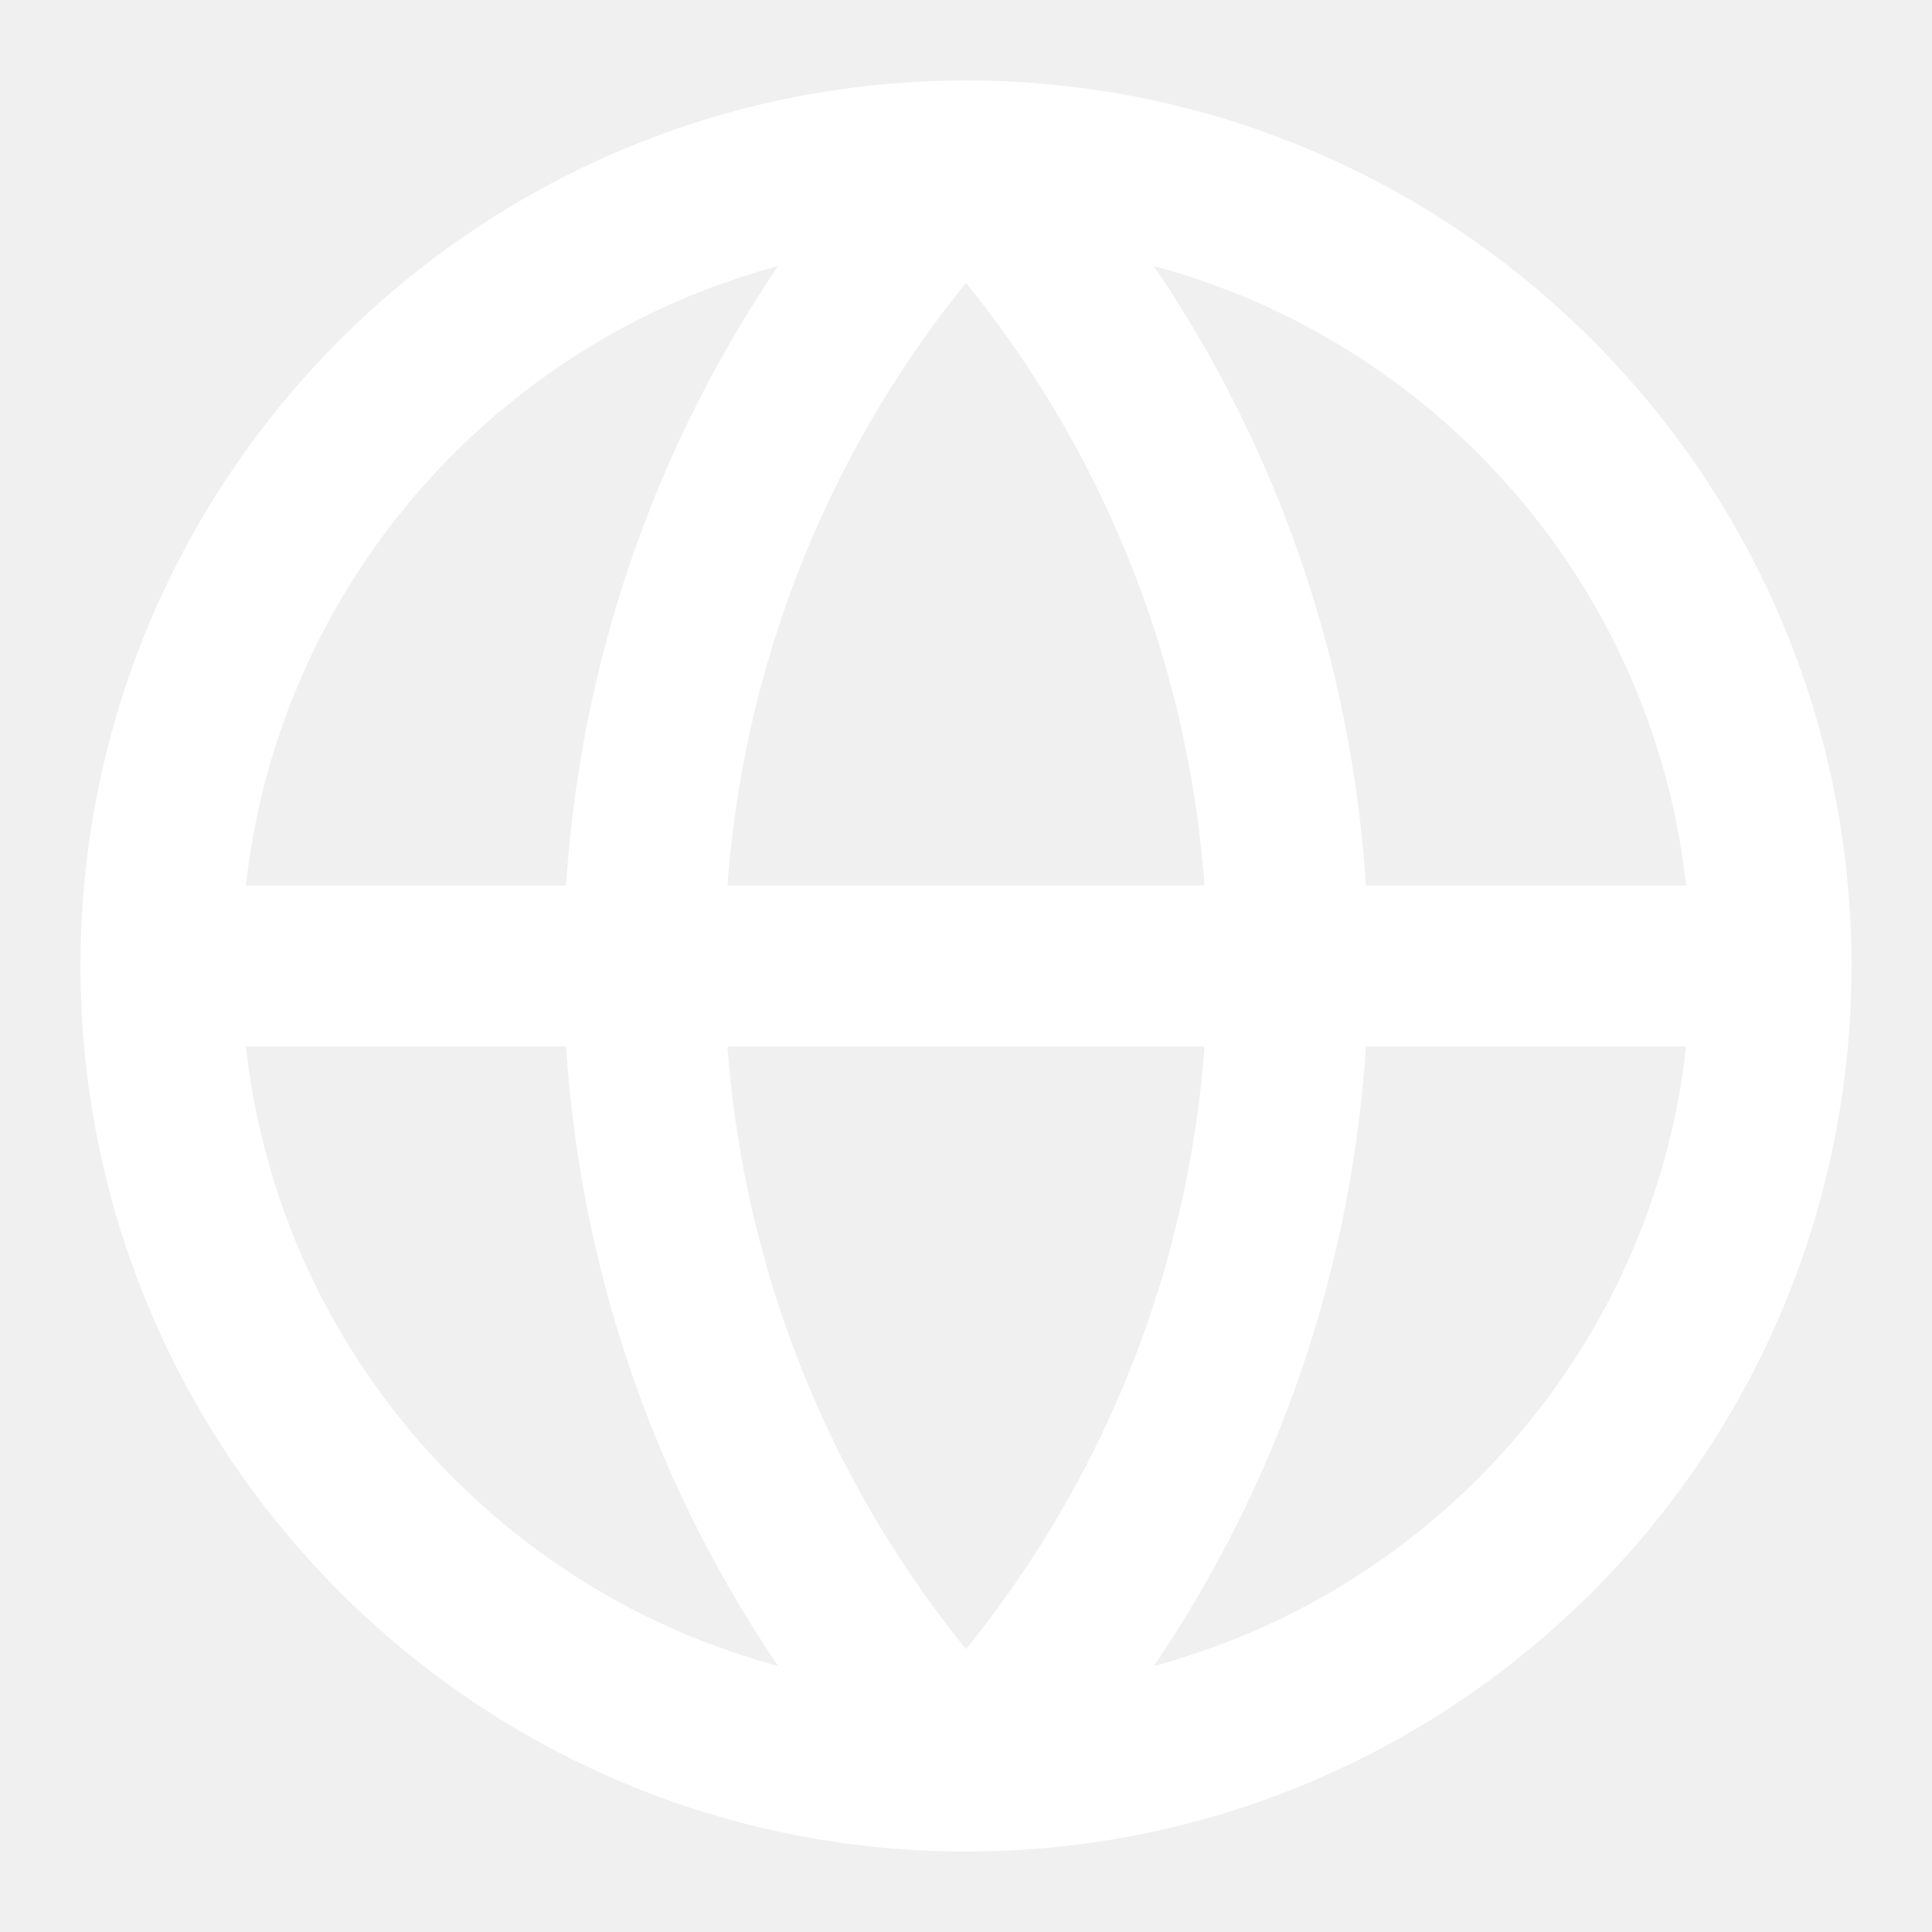
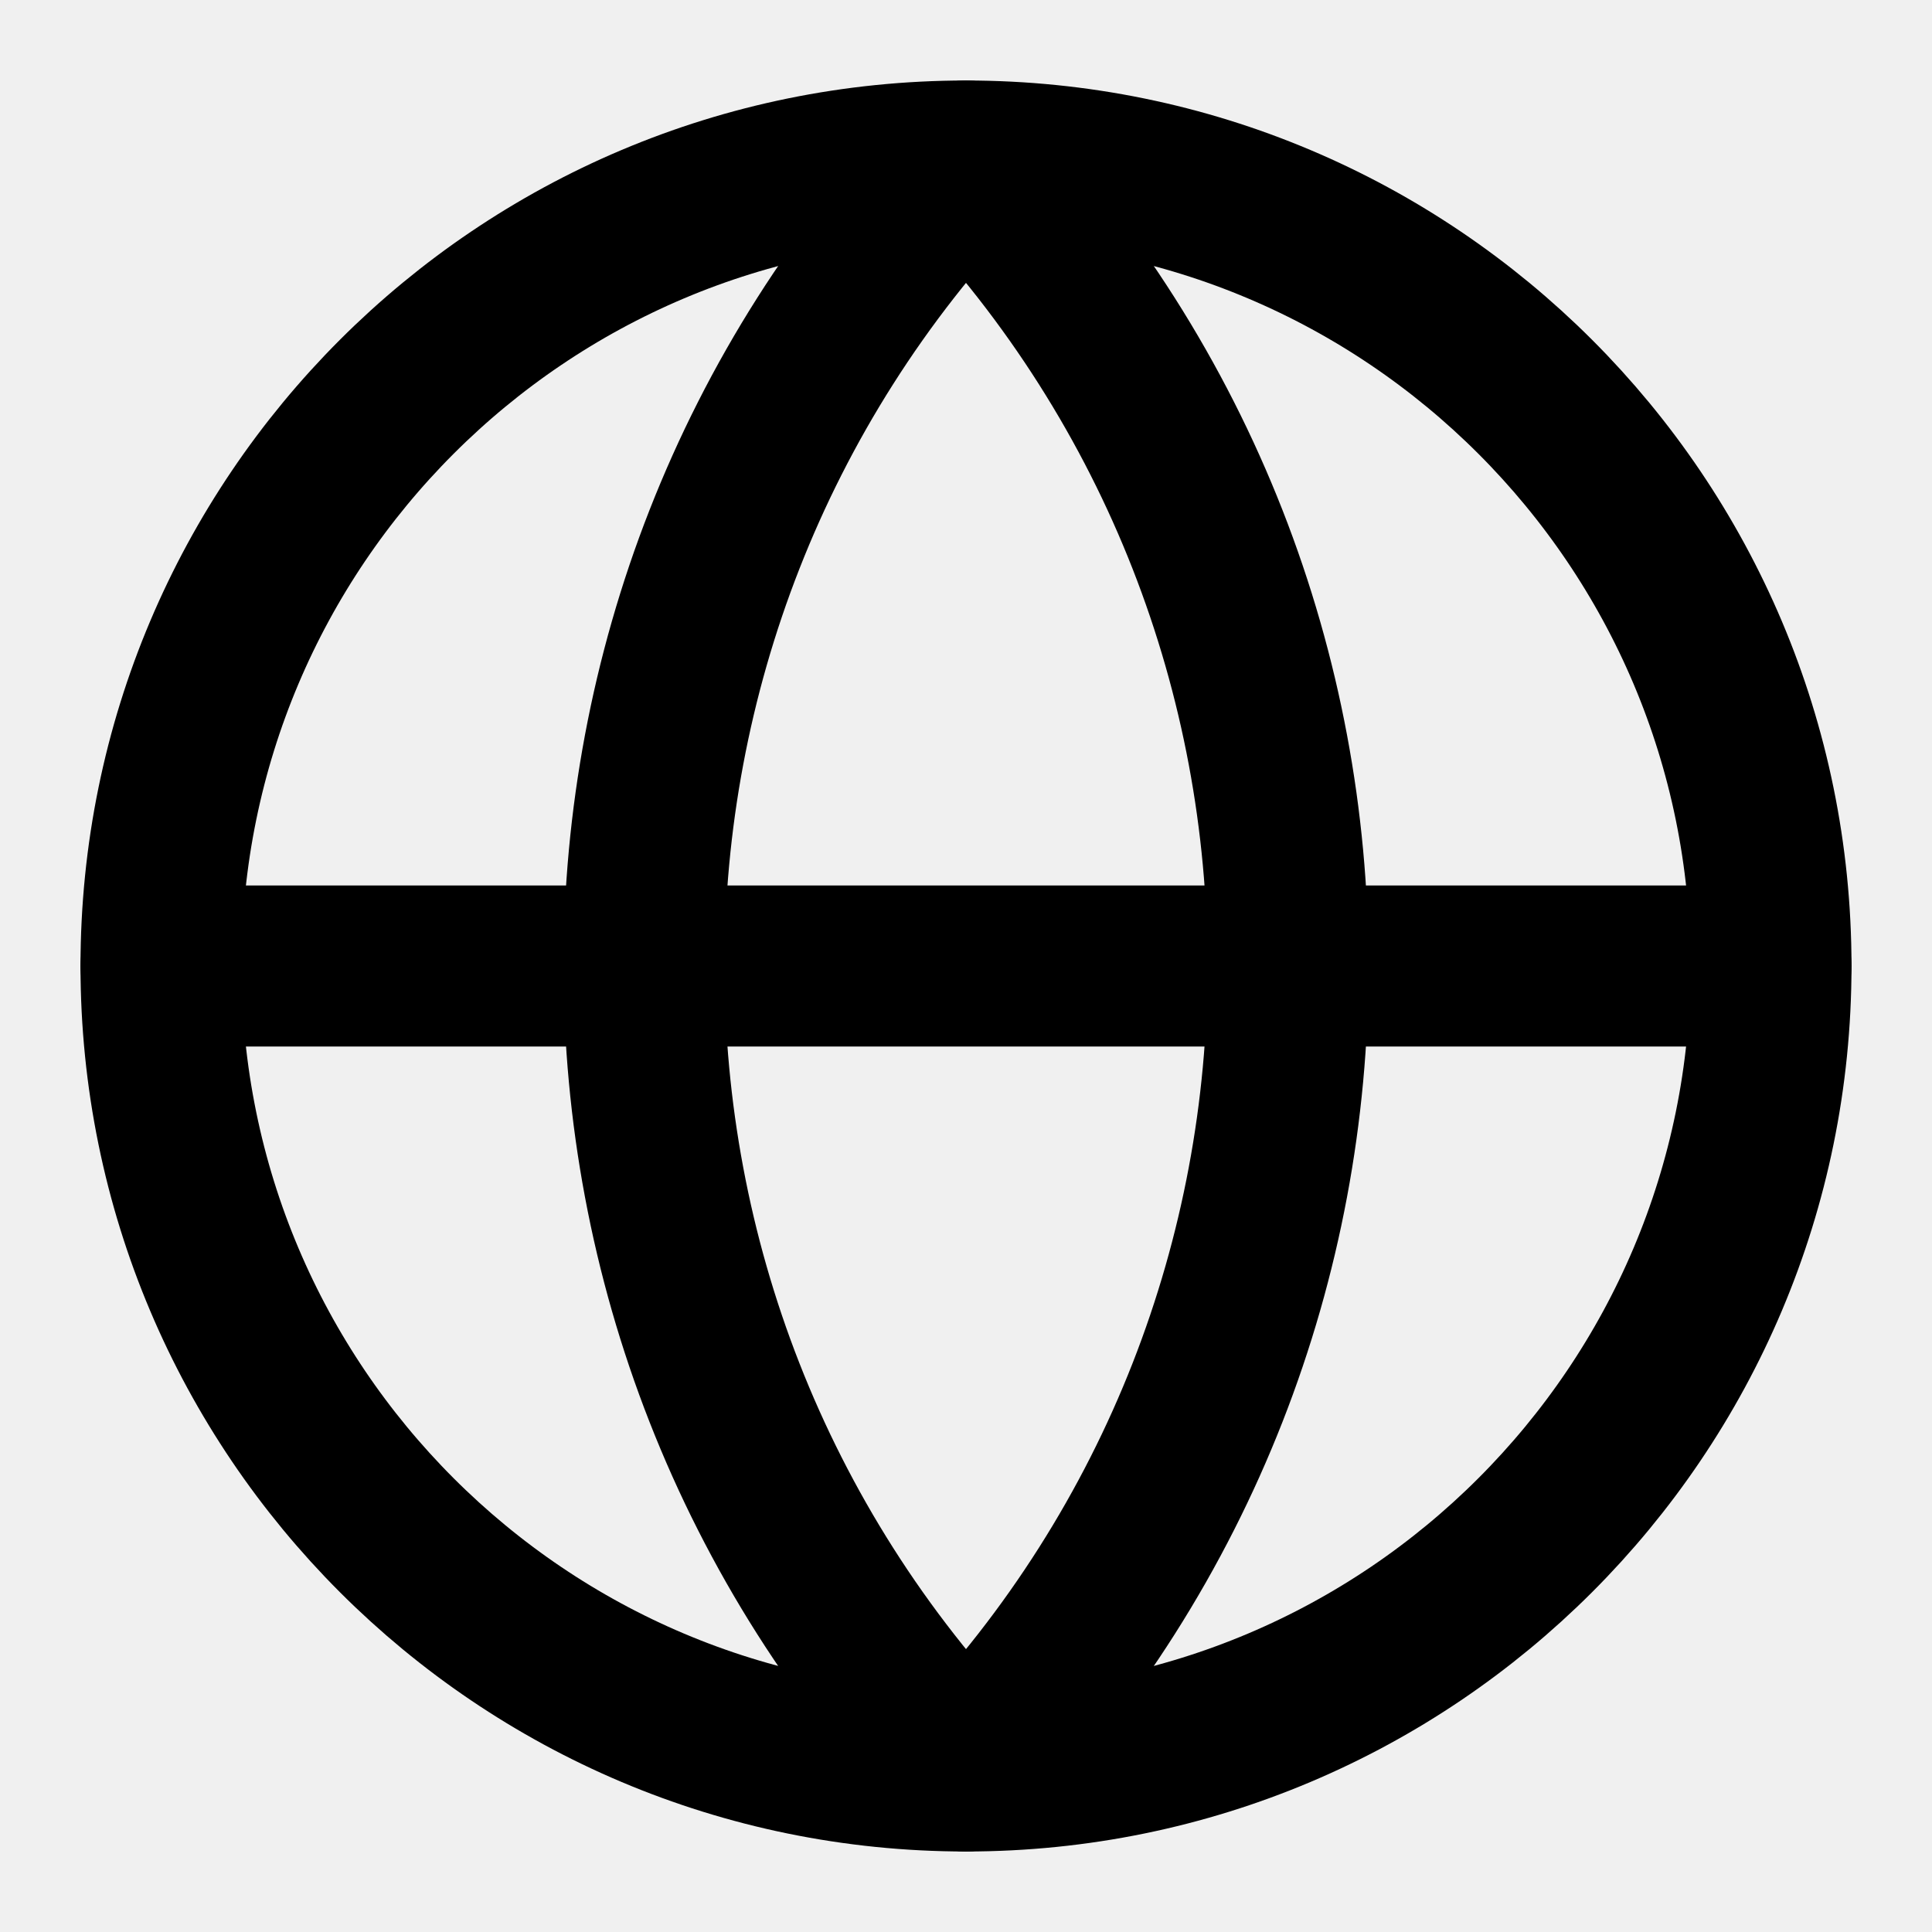
- <svg xmlns="http://www.w3.org/2000/svg" width="24" height="24" viewBox="0 0 24 24" fill="none" stroke="#ffffff" stroke-width="2" stroke-linecap="round" stroke-linejoin="round" class="lucide lucide-globe-icon lucide-globe">
+ <svg xmlns="http://www.w3.org/2000/svg" viewBox="0 0 24 24" fill="none" stroke="currentColor" stroke-width="2" stroke-linecap="round" stroke-linejoin="round" class="lucide lucide-globe-icon lucide-globe">
  <circle cx="12" cy="12" r="10" />
  <path d="M12 2a14.5 14.5 0 0 0 0 20 14.5 14.5 0 0 0 0-20" />
  <path d="M2 12h20" />
</svg>
